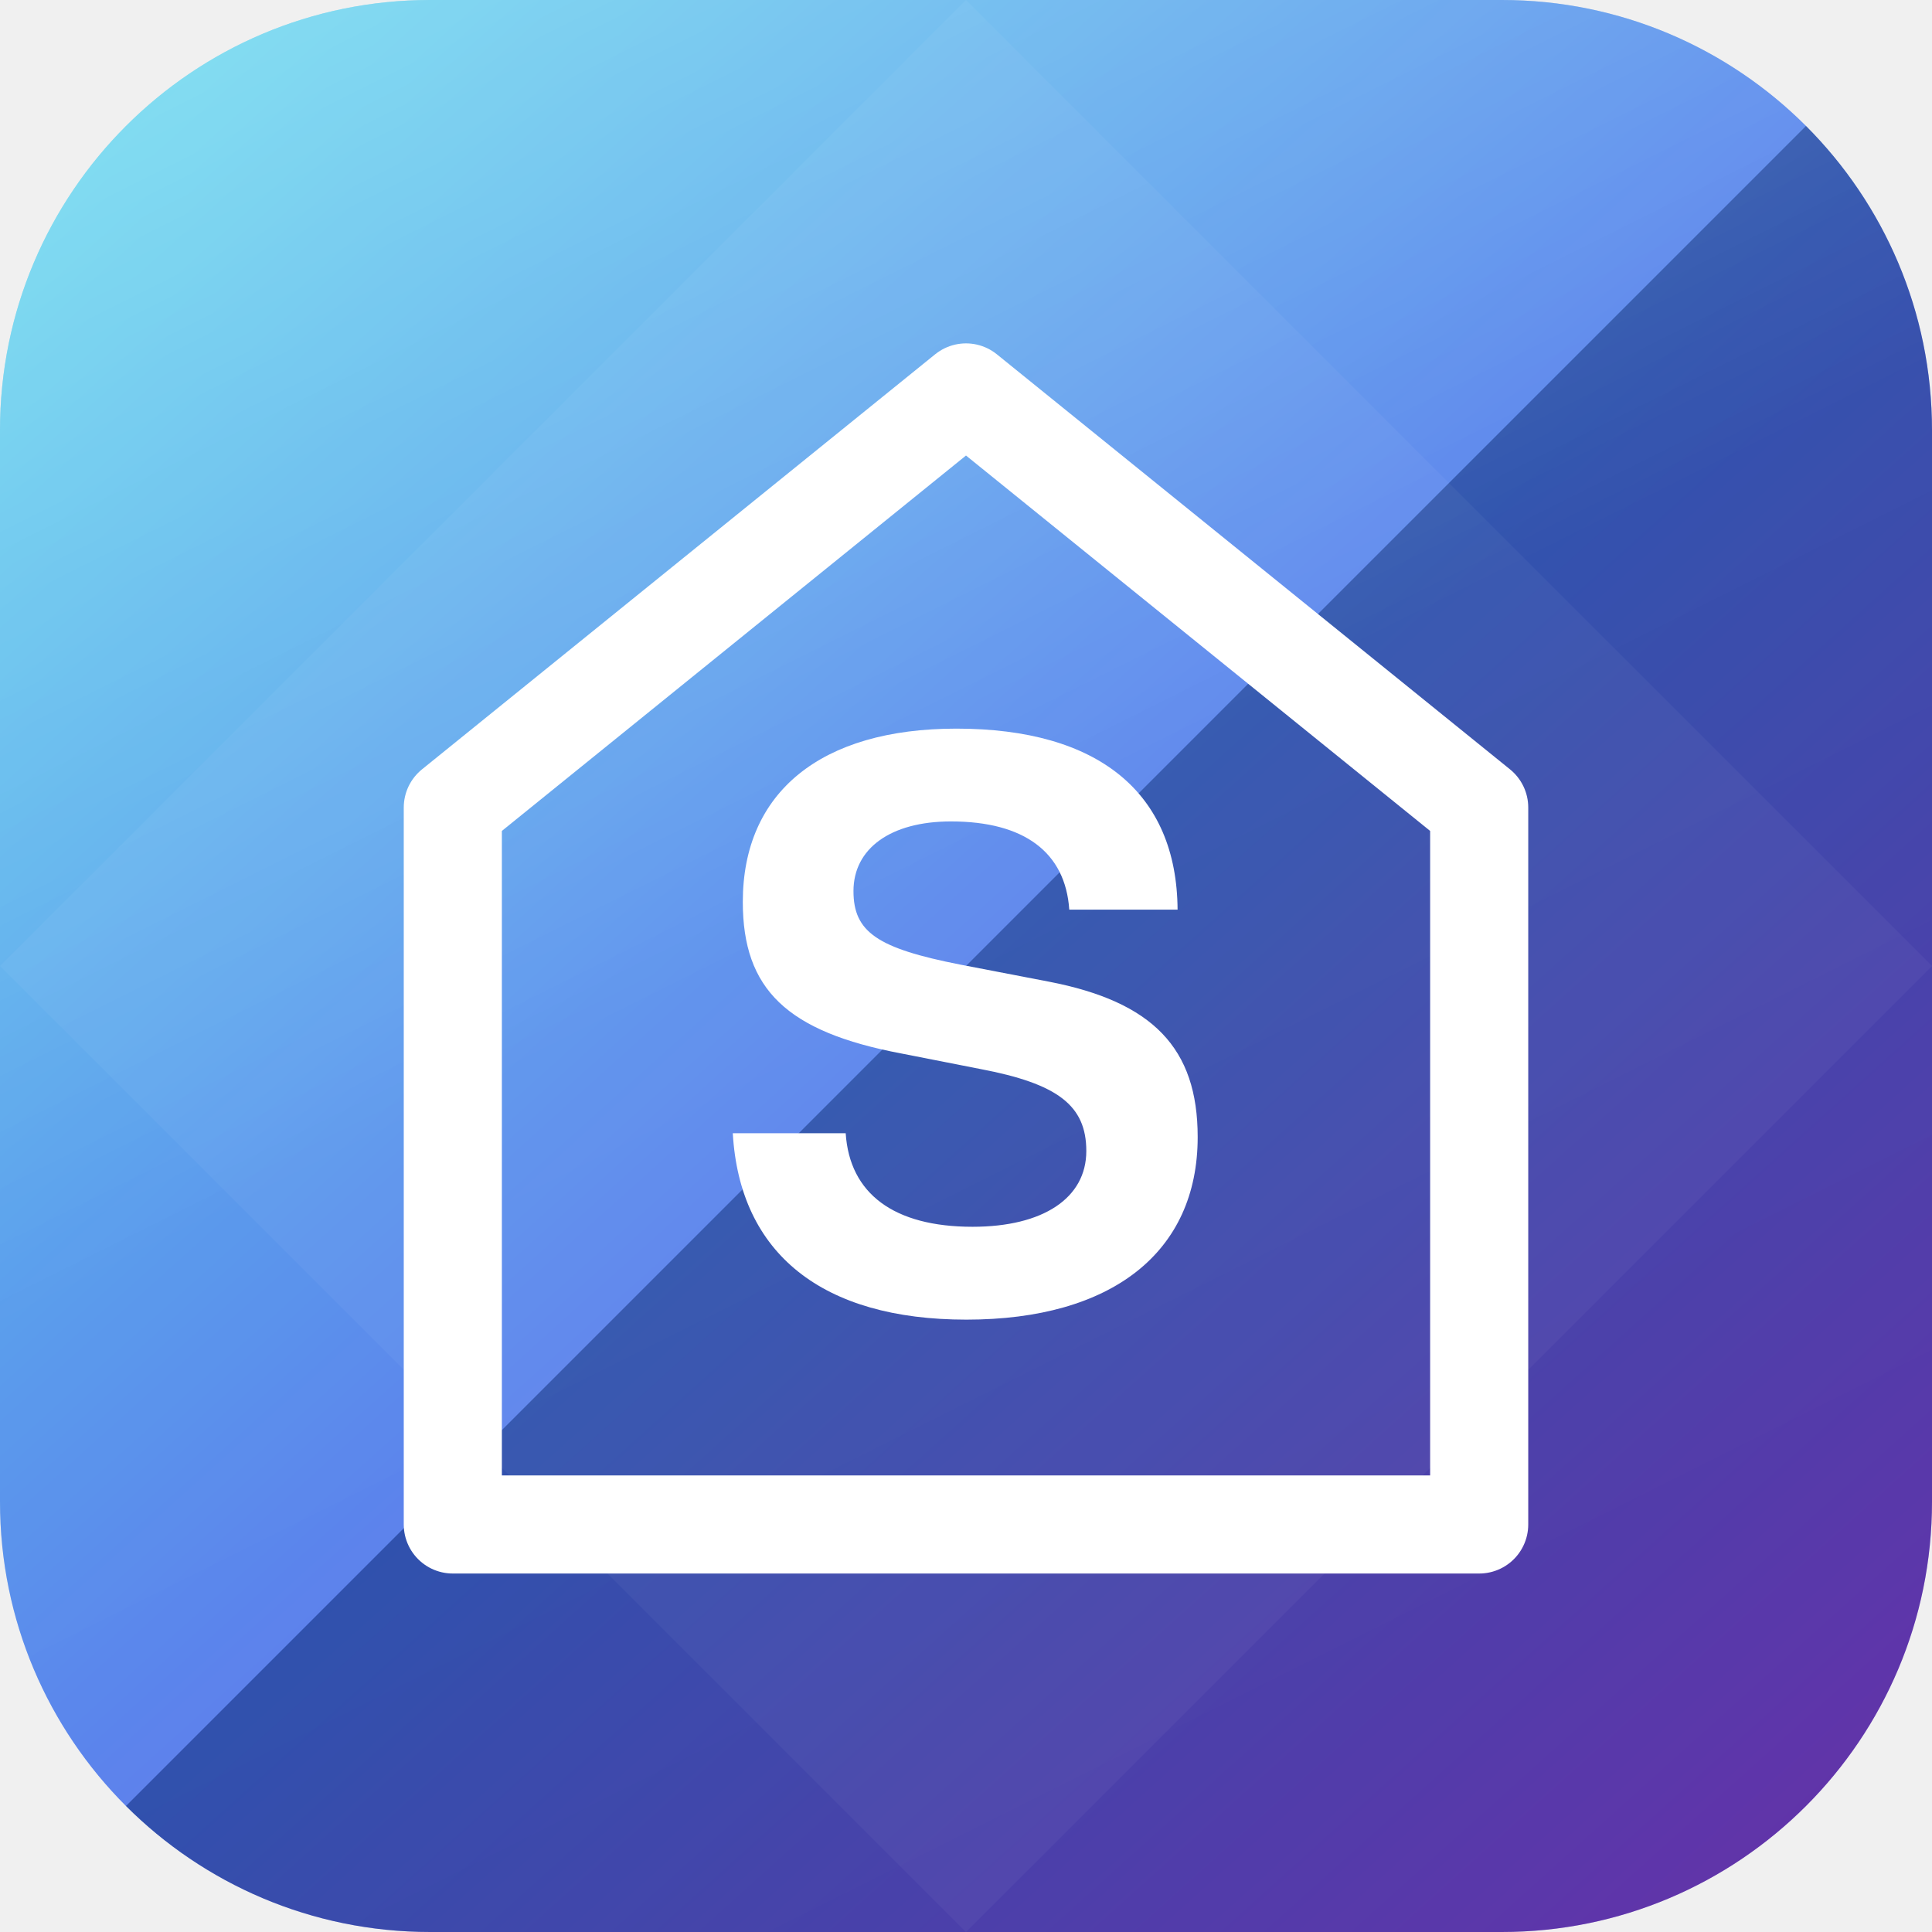
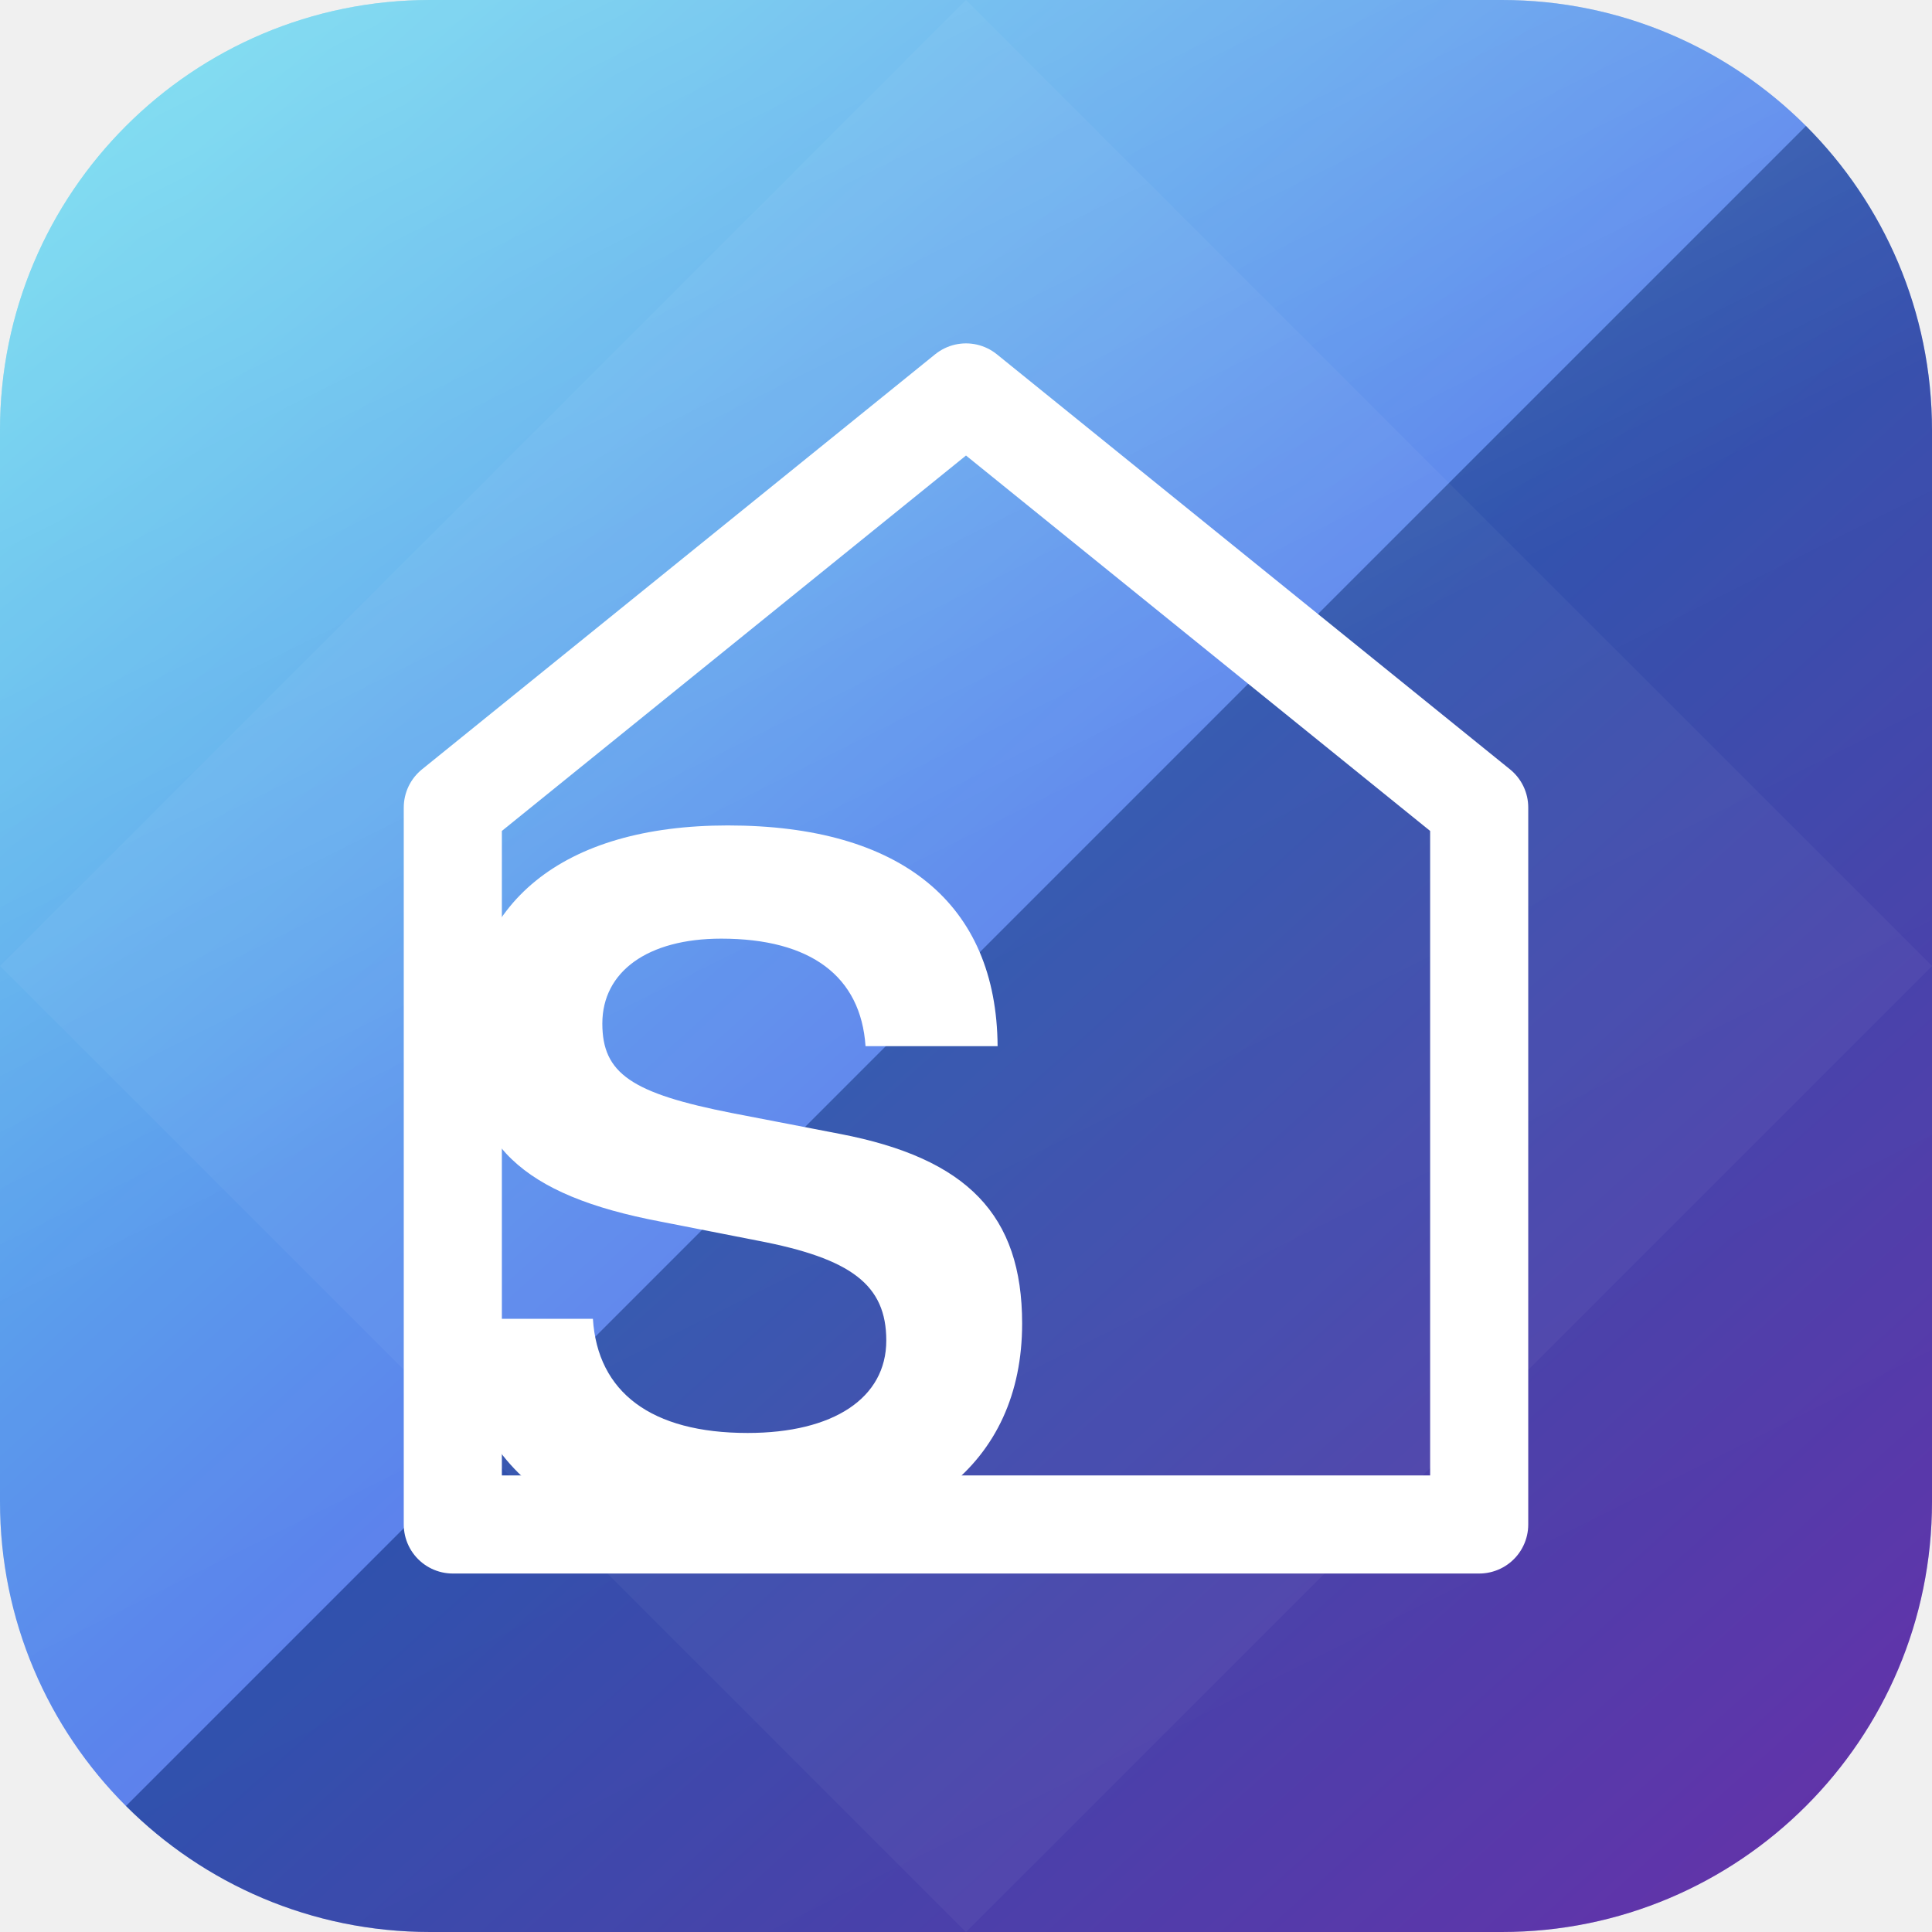
<svg xmlns="http://www.w3.org/2000/svg" viewBox="0 0 512 512" width="512" height="512">
  <defs>
    <linearGradient id="bg" x1="0.05" y1="0" x2="0.95" y2="1">
      <stop offset="0" stop-color="#35d0e8" />
      <stop offset="0.5" stop-color="#3a6ce8" />
      <stop offset="1" stop-color="#8d3fe4" />
    </linearGradient>
    <linearGradient id="sheen" x1="0" y1="0" x2="0.5" y2="1">
      <stop offset="0" stop-color="#ffffff" stop-opacity="0.3" />
      <stop offset="0.55" stop-color="#ffffff" stop-opacity="0.02" />
      <stop offset="1" stop-color="#ffffff" stop-opacity="0" />
    </linearGradient>
    <clipPath id="card">
      <rect width="512" height="512" rx="114" />
    </clipPath>
  </defs>
  <g clip-path="url(#card)">
    <rect width="512" height="512" fill="url(#bg)" />
    <path d="M0,0 L512,0 L0,512 Z" fill="#ffffff" fill-opacity="0.16" />
    <path d="M512,0 L512,512 L0,512 Z" fill="#0b1220" fill-opacity="0.3" />
    <path d="M256,0 L512,256 L256,512 L0,256 Z" fill="#ffffff" fill-opacity="0.04" />
    <rect width="512" height="512" fill="url(#sheen)" />
  </g>
  <path d="M120,214 L256,104 L392,214 L392,404 L120,404 Z" fill="none" stroke="#ffffff" stroke-width="26" stroke-linejoin="round" stroke-linecap="round" />
-   <text x="256" y="345" font-family="Helvetica Neue, Helvetica, Arial, sans-serif" font-size="205" font-weight="700" fill="#ffffff" text-anchor="middle">S</text>
+   <text x="196" y="404" font-family="Helvetica Neue, Helvetica, Arial, sans-serif" font-size="250" font-weight="700" fill="#ffffff" text-anchor="middle">S</text>
</svg>
